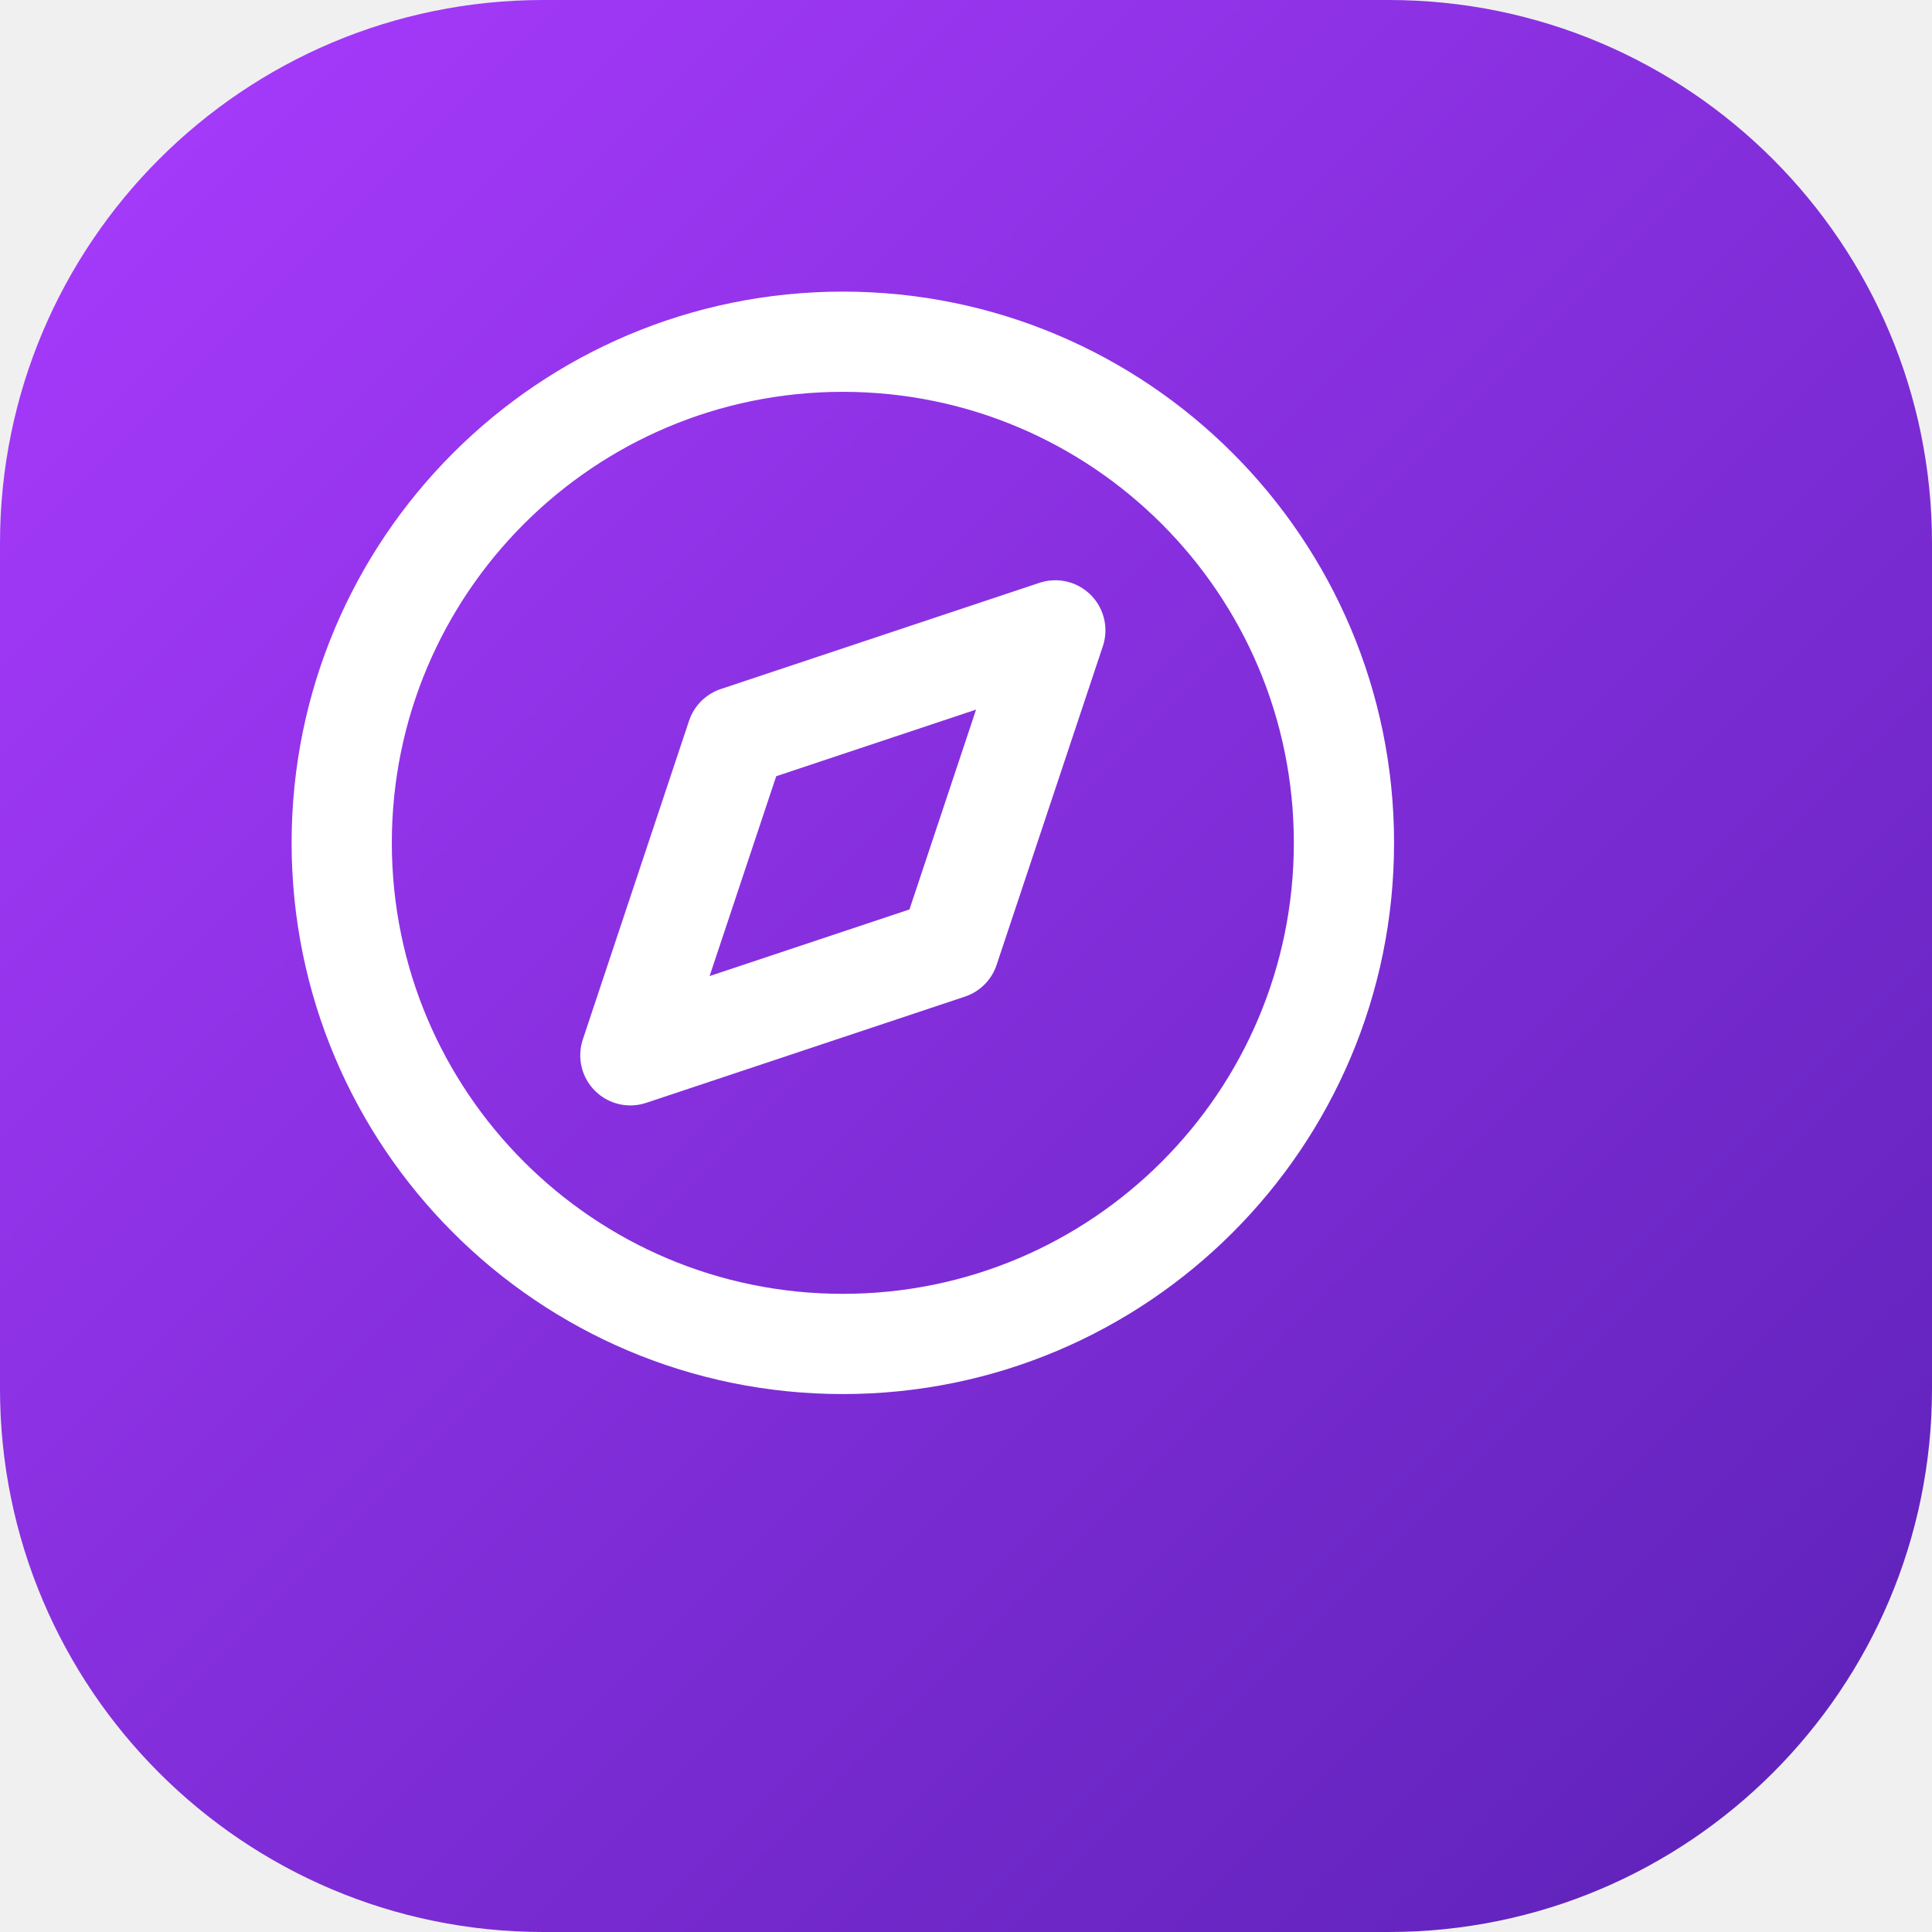
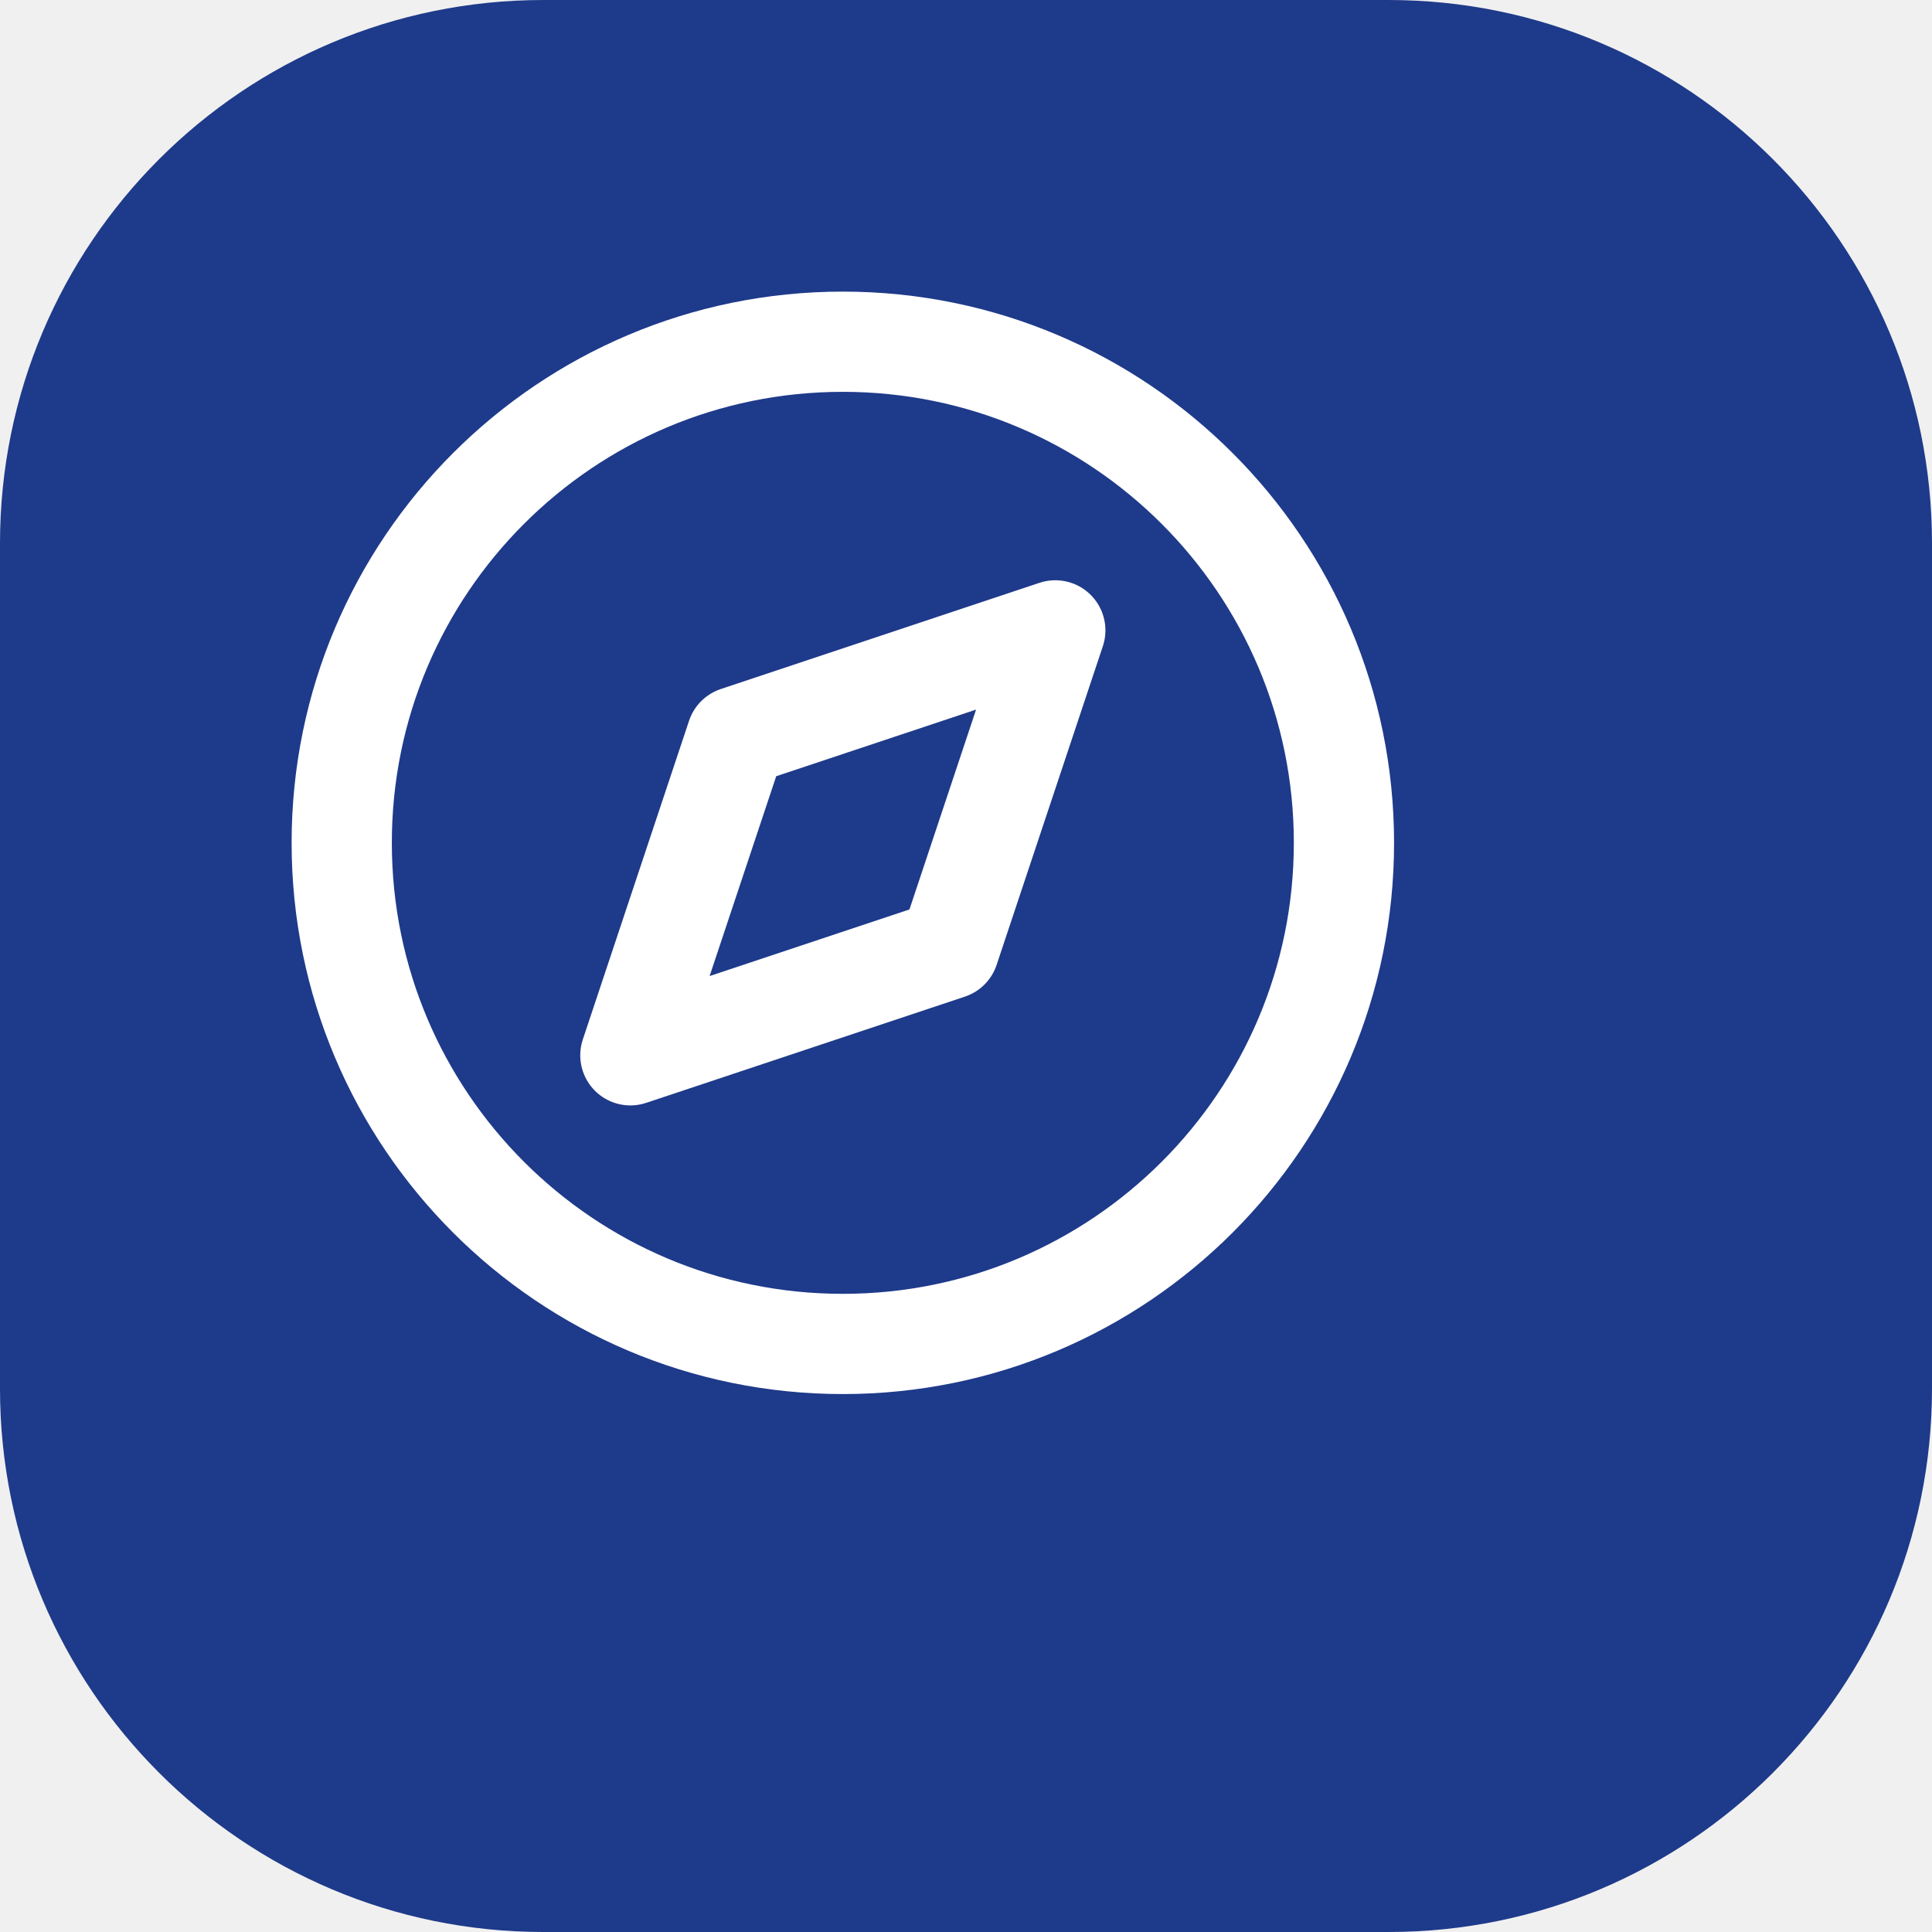
<svg xmlns="http://www.w3.org/2000/svg" viewBox="0 0 32 32">
-   <defs>
-     <linearGradient id="bg" x1="0" y1="0" x2="32" y2="32" gradientUnits="userSpaceOnUse">
-       <stop offset="0" stop-color="#aa3bff" />
-       <stop offset="1" stop-color="#5b21b6" />
-     </linearGradient>
-   </defs>
-   <rect width="32" height="32" rx="9" fill="url(#bg)" />
+   <rect width="32" height="32" rx="9" fill="#1e3a8a" />
  <g transform="translate(4 4) scale(0.83)" fill="none" stroke="#fff" stroke-width="2" stroke-linecap="round" stroke-linejoin="round">
    <circle cx="12" cy="12" r="10" />
    <polygon points="16.24 7.76 14.12 14.12 7.76 16.24 9.88 9.88 16.24 7.76" />
  </g>
</svg>
